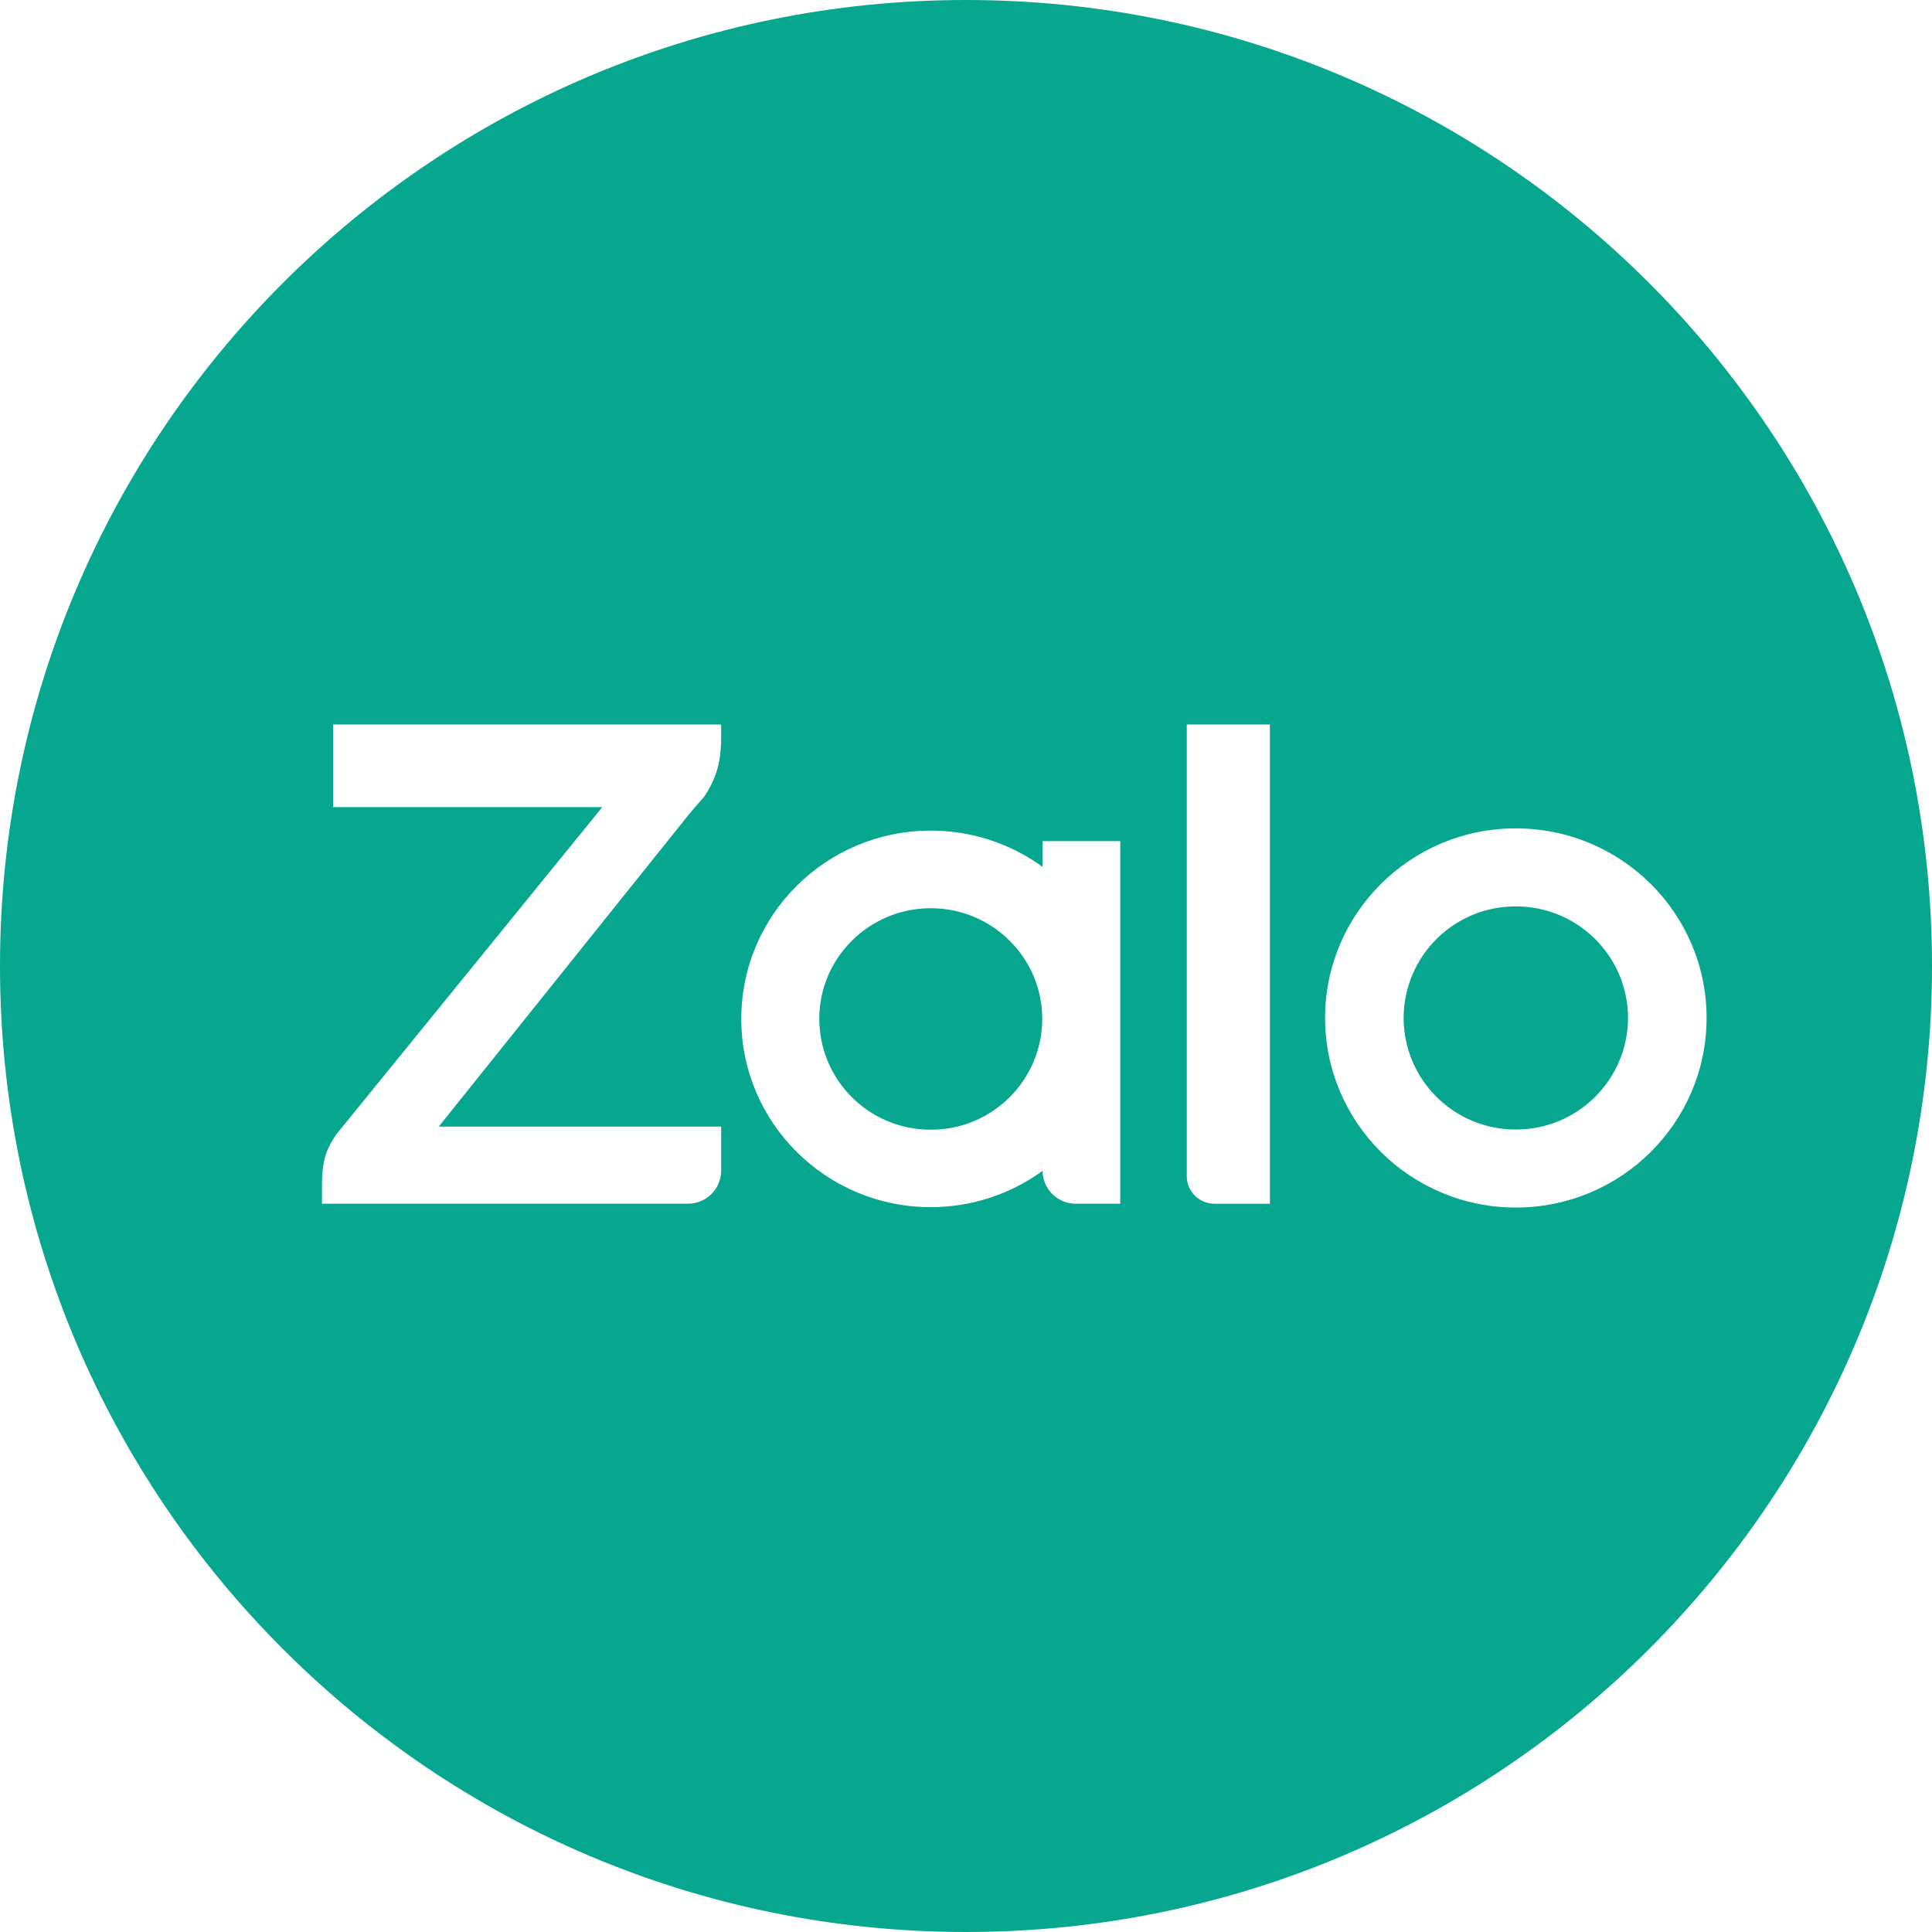
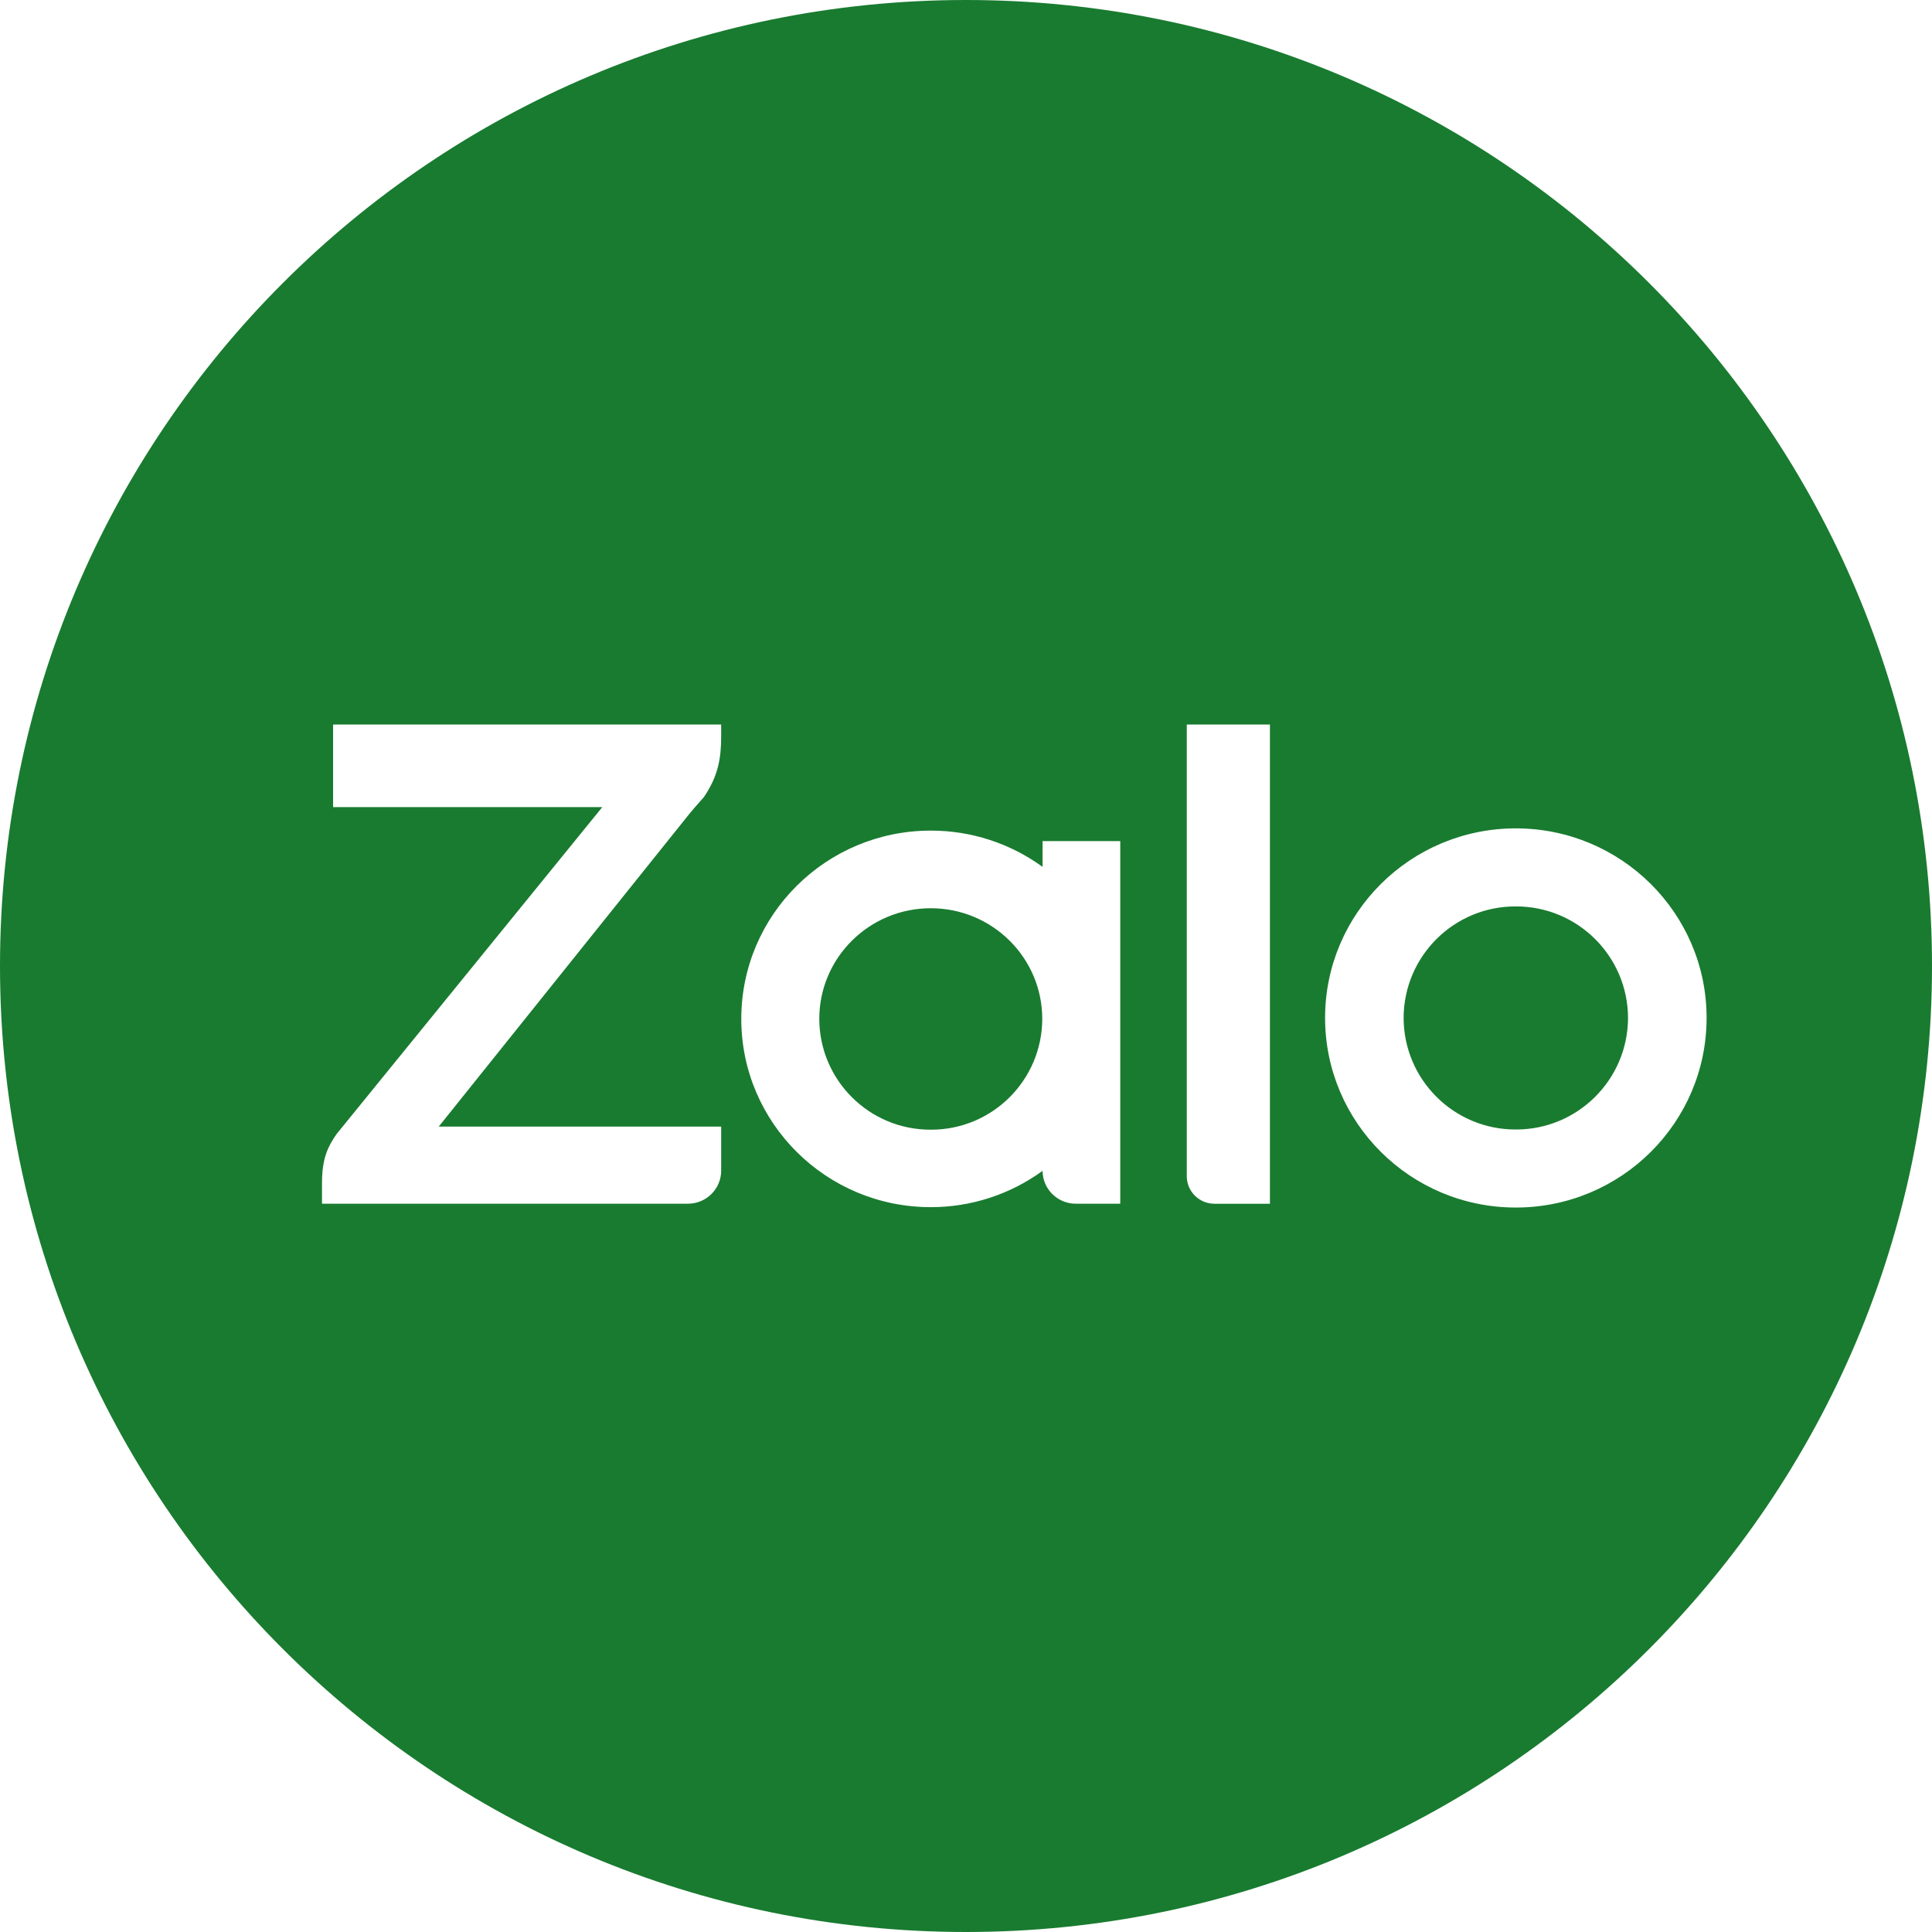
<svg xmlns="http://www.w3.org/2000/svg" width="51" height="51" fill="none">
-   <path fill-rule="evenodd" clip-rule="evenodd" d="M25.5 0C11.417 0 0 11.417 0 25.5S11.417 51 25.5 51 51 39.583 51 25.5 39.583 0 25.5 0zm2.021 22.203v.68a5.004 5.004 0 00-2.95-.957c-2.763 0-5.003 2.225-5.003 4.97 0 2.744 2.24 4.97 5.002 4.97a5.005 5.005 0 002.95-.958h.001c.003.48.395.867.878.867h1.173v-9.572h-2.05zm-8.484-2.768v-.31H8.793v2.181h7.106l-7.02 8.637c-.211.312-.379.612-.379 1.284v.548h9.659c.484 0 .878-.39.878-.872v-1.164h-7.455l6.584-8.216c.092-.118.285-.335.368-.429l.001-.001.046-.052c.378-.555.456-1.027.456-1.606zM31.328 31.05c0 .4.328.726.732.726h1.463v-12.65h-2.195V31.05zm13.722-4.18c0-2.761-2.254-5.003-5.036-5.003-2.781 0-5.035 2.242-5.035 5.003 0 2.764 2.254 5.006 5.035 5.006 2.782 0 5.036-2.242 5.036-5.006zm-17.537.027a2.933 2.933 0 01-2.943 2.924 2.933 2.933 0 01-2.943-2.924c0-1.613 1.318-2.922 2.943-2.922 1.626 0 2.943 1.31 2.943 2.922zm15.463-.027a2.954 2.954 0 01-2.962 2.946 2.953 2.953 0 01-2.962-2.946 2.952 2.952 0 012.962-2.943 2.954 2.954 0 012.962 2.943z" fill="#06A68F" />
+   <path fill-rule="evenodd" clip-rule="evenodd" d="M25.5 0C11.417 0 0 11.417 0 25.5S11.417 51 25.5 51 51 39.583 51 25.5 39.583 0 25.5 0zm2.021 22.203v.68a5.004 5.004 0 00-2.95-.957c-2.763 0-5.003 2.225-5.003 4.97 0 2.744 2.24 4.97 5.002 4.97a5.005 5.005 0 002.95-.958h.001c.003.48.395.867.878.867h1.173v-9.572h-2.05zm-8.484-2.768v-.31H8.793v2.181h7.106l-7.02 8.637c-.211.312-.379.612-.379 1.284v.548h9.659c.484 0 .878-.39.878-.872v-1.164h-7.455l6.584-8.216c.092-.118.285-.335.368-.429l.001-.001.046-.052c.378-.555.456-1.027.456-1.606zM31.328 31.05c0 .4.328.726.732.726h1.463v-12.65h-2.195V31.05zm13.722-4.18c0-2.761-2.254-5.003-5.036-5.003-2.781 0-5.035 2.242-5.035 5.003 0 2.764 2.254 5.006 5.035 5.006 2.782 0 5.036-2.242 5.036-5.006zm-17.537.027a2.933 2.933 0 01-2.943 2.924 2.933 2.933 0 01-2.943-2.924c0-1.613 1.318-2.922 2.943-2.922 1.626 0 2.943 1.31 2.943 2.922zm15.463-.027a2.954 2.954 0 01-2.962 2.946 2.953 2.953 0 01-2.962-2.946 2.952 2.952 0 012.962-2.943 2.954 2.954 0 012.962 2.943z" fill="#197B30" />
</svg>
